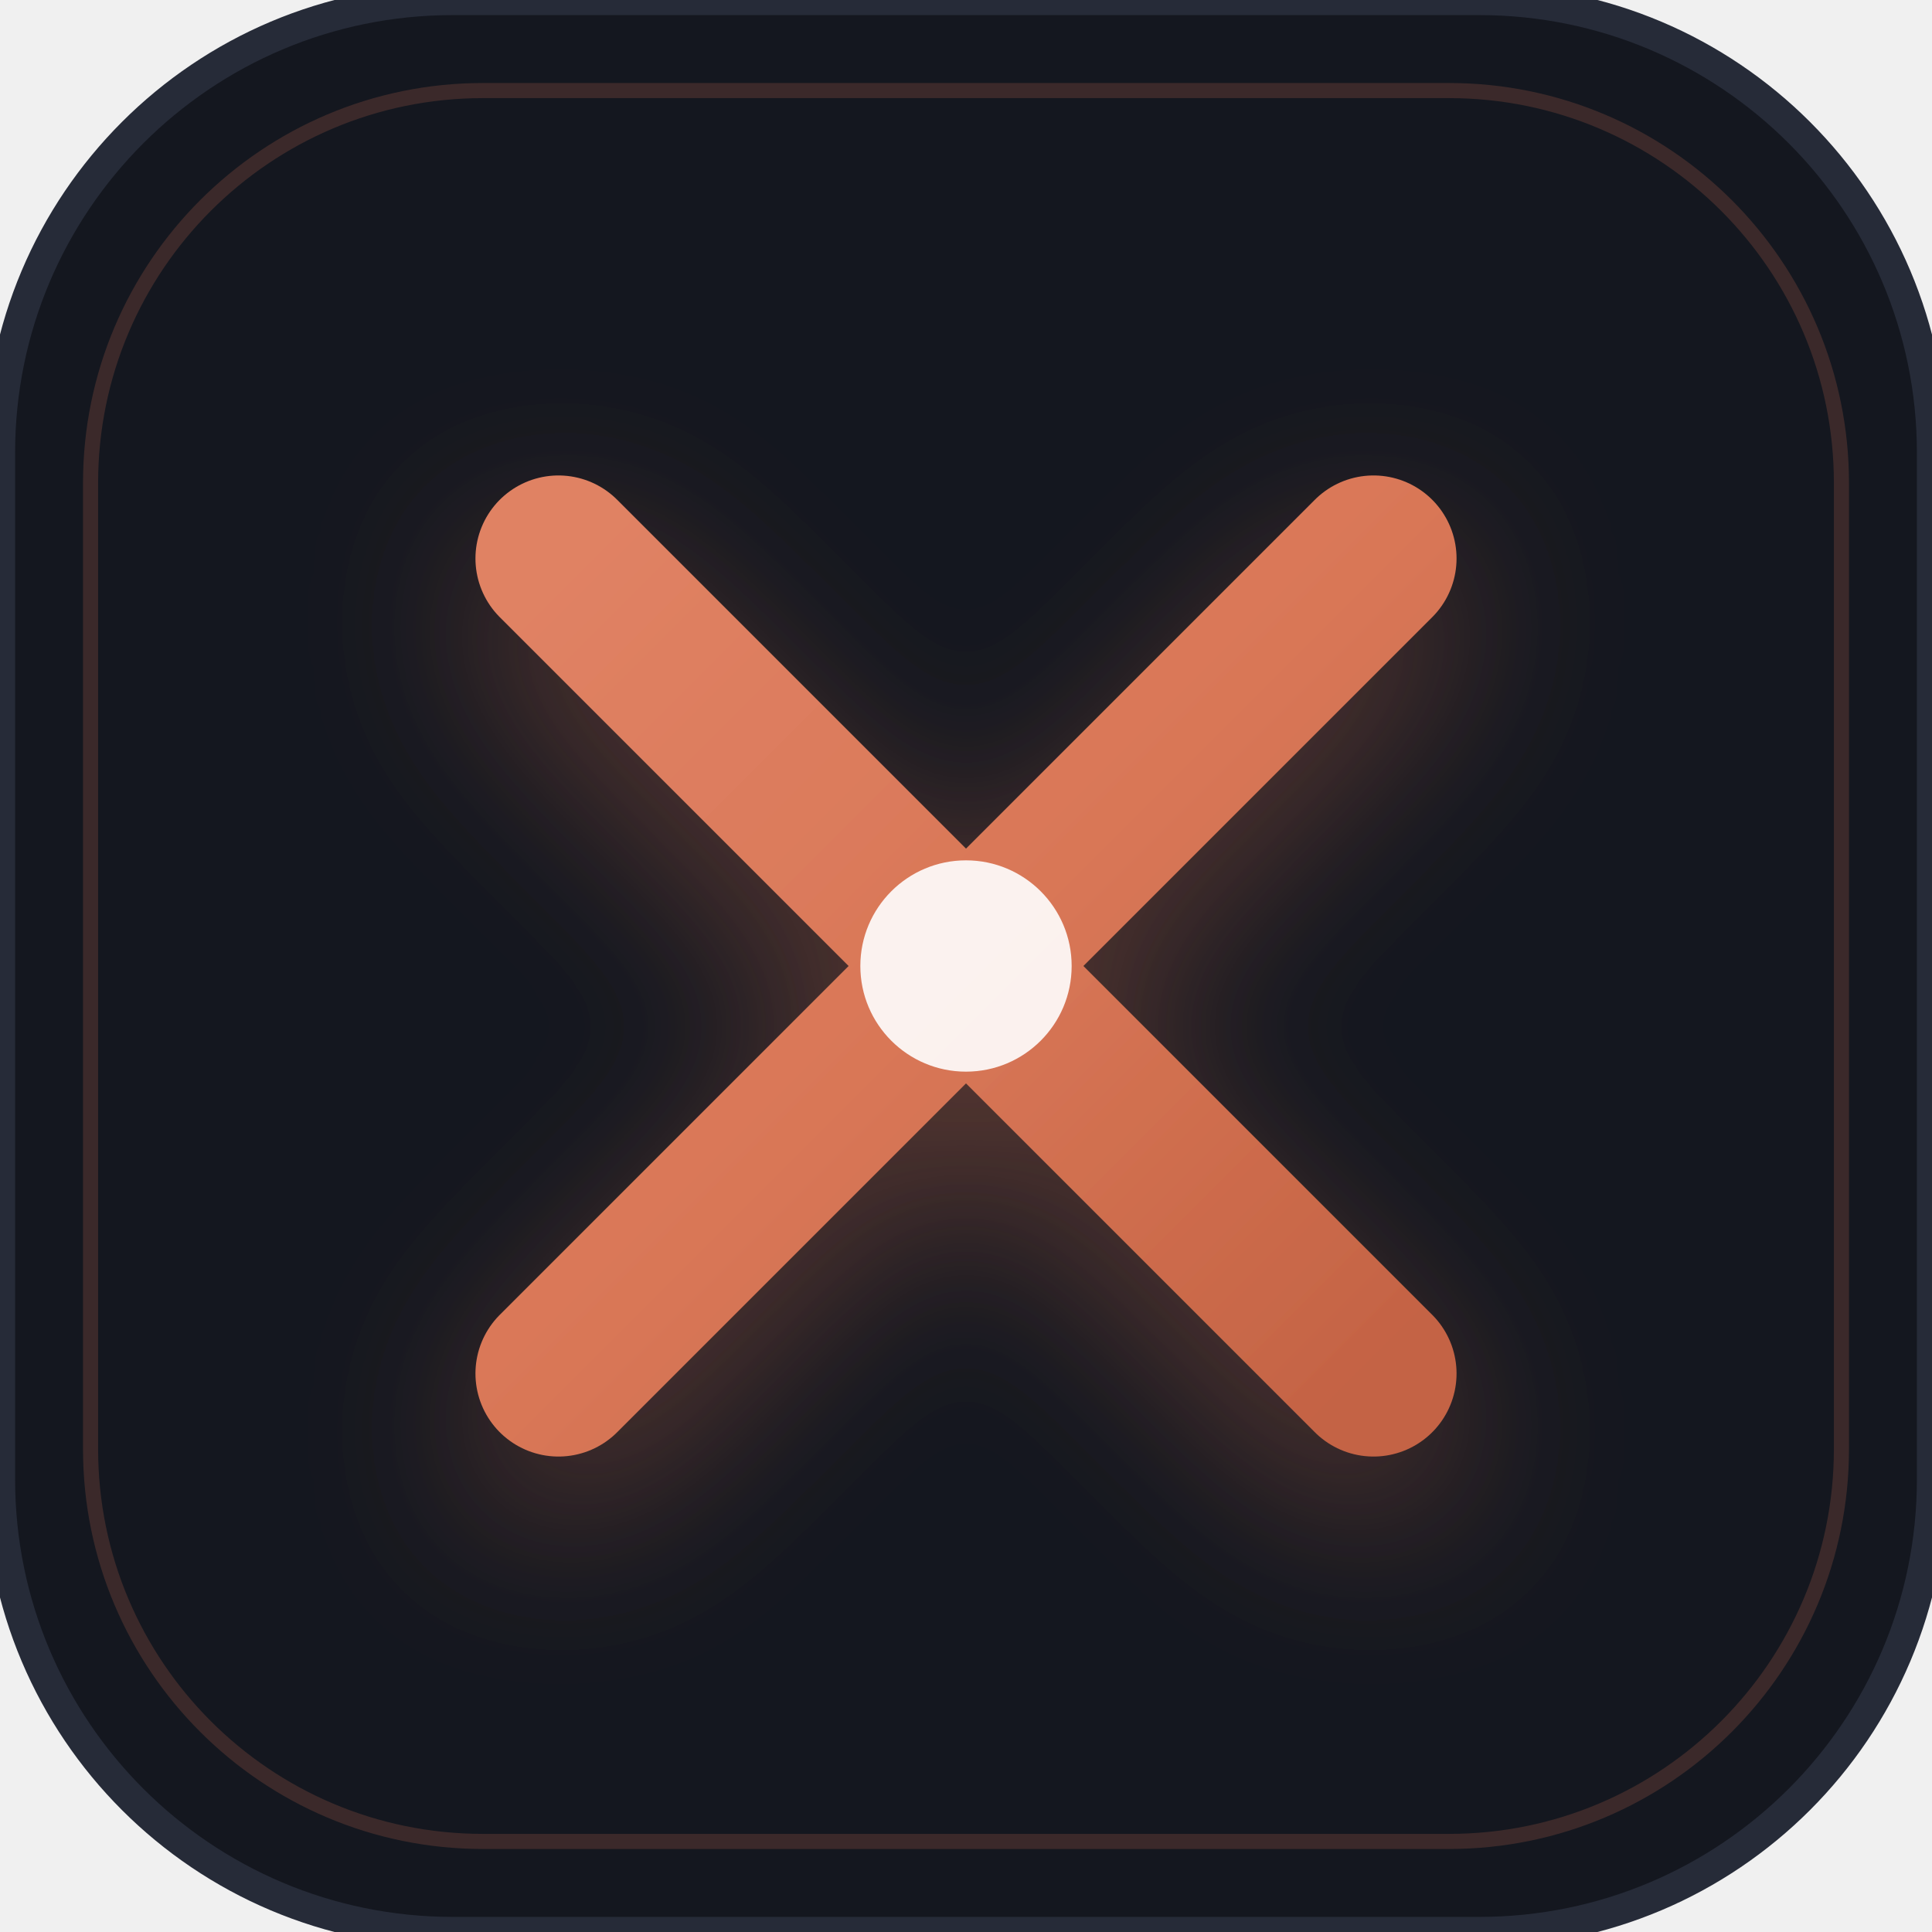
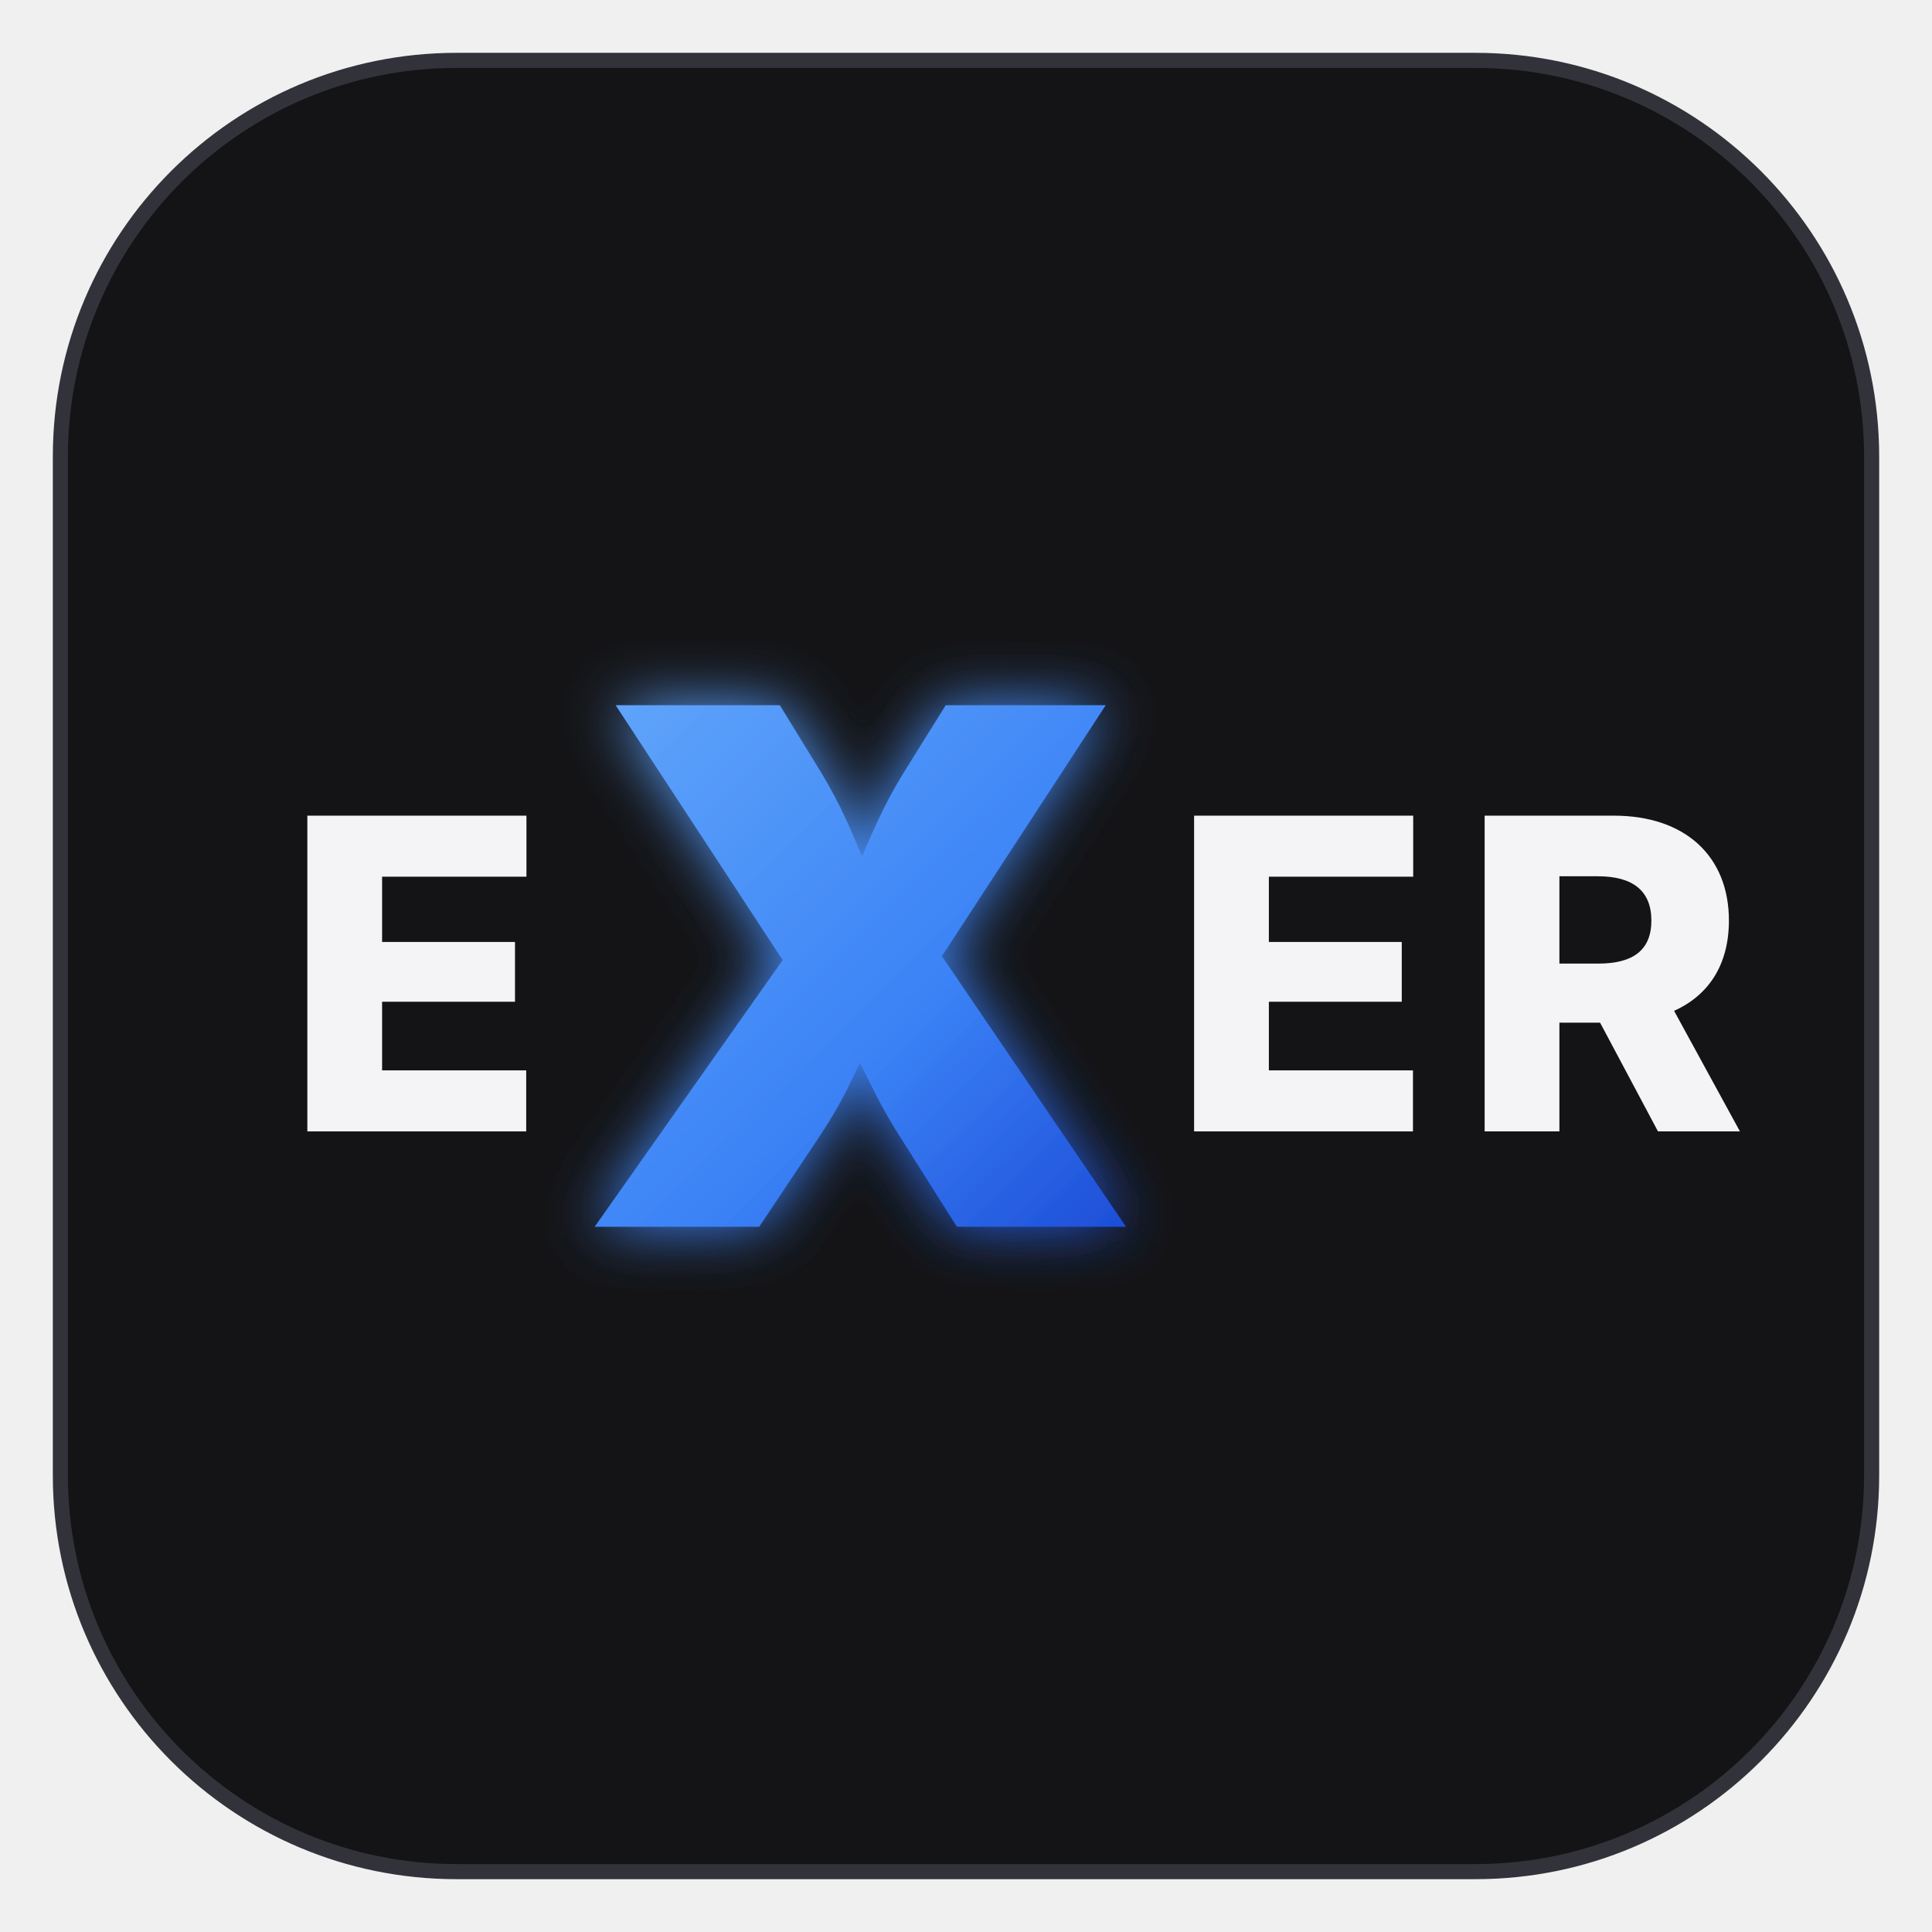
- <svg xmlns="http://www.w3.org/2000/svg" viewBox="0 0 128 128" width="128" height="128">
+ <svg xmlns="http://www.w3.org/2000/svg" viewBox="0 0 512 512" width="512" height="512">
  <defs>
-     <linearGradient id="terracottaGrad" x1="0%" y1="0%" x2="100%" y2="100%">
-       <stop offset="0%" stop-color="#e08264" />
-       <stop offset="50%" stop-color="#d97757" />
-       <stop offset="100%" stop-color="#c46344" />
+     <linearGradient id="xGrad" x1="0%" y1="0%" x2="100%" y2="100%">
+       <stop offset="0%" stop-color="#60a5fa" />
+       <stop offset="60%" stop-color="#3b82f6" />
+       <stop offset="100%" stop-color="#1d4ed8" />
    </linearGradient>
-     <filter id="subtleGlow" x="-20%" y="-20%" width="140%" height="140%">
-       <feDropShadow dx="0" dy="4" stdDeviation="6" flood-color="#d97757" flood-opacity="0.35" />
+     <filter id="glow" x="-20%" y="-20%" width="140%" height="140%">
+       <feGaussianBlur stdDeviation="8" result="blur" />
+       <feComposite in="SourceGraphic" in2="blur" operator="over" />
    </filter>
  </defs>
-   <rect width="128" height="128" rx="30" fill="#14171f" stroke="#262b38" stroke-width="2" />
-   <rect x="6" y="6" width="116" height="116" rx="26" fill="none" stroke="#d97757" stroke-width="1" stroke-opacity="0.2" />
-   <g transform="translate(64, 64)" filter="url(#subtleGlow)">
-     <line x1="0" y1="-38" x2="0" y2="38" stroke="url(#terracottaGrad)" stroke-width="11" stroke-linecap="round" />
-     <line x1="-38" y1="0" x2="38" y2="0" stroke="url(#terracottaGrad)" stroke-width="11" stroke-linecap="round" />
-     <line x1="-27" y1="-27" x2="27" y2="27" stroke="url(#terracottaGrad)" stroke-width="11" stroke-linecap="round" />
-     <line x1="-27" y1="27" x2="27" y2="-27" stroke="url(#terracottaGrad)" stroke-width="11" stroke-linecap="round" />
-     <circle cx="0" cy="0" r="7" fill="#fff" opacity="0.9" />
+   <rect x="16" y="16" width="480" height="480" rx="105" fill="#141416" stroke="#32323a" stroke-width="4" />
+   <g font-family="-apple-system, BlinkMacSystemFont, 'Inter', 'Segoe UI', Roboto, sans-serif" font-weight="800" text-anchor="middle" dominant-baseline="central">
+     <text x="110" y="258" font-size="115" fill="#f4f4f7">E</text>
+     <text x="228" y="256" font-size="190" font-weight="900" fill="url(#xGrad)" filter="url(#glow)">X</text>
+     <text x="345" y="258" font-size="115" fill="#f4f4f7">E</text>
+     <text x="425" y="258" font-size="115" fill="#f4f4f7">R</text>
  </g>
</svg>
